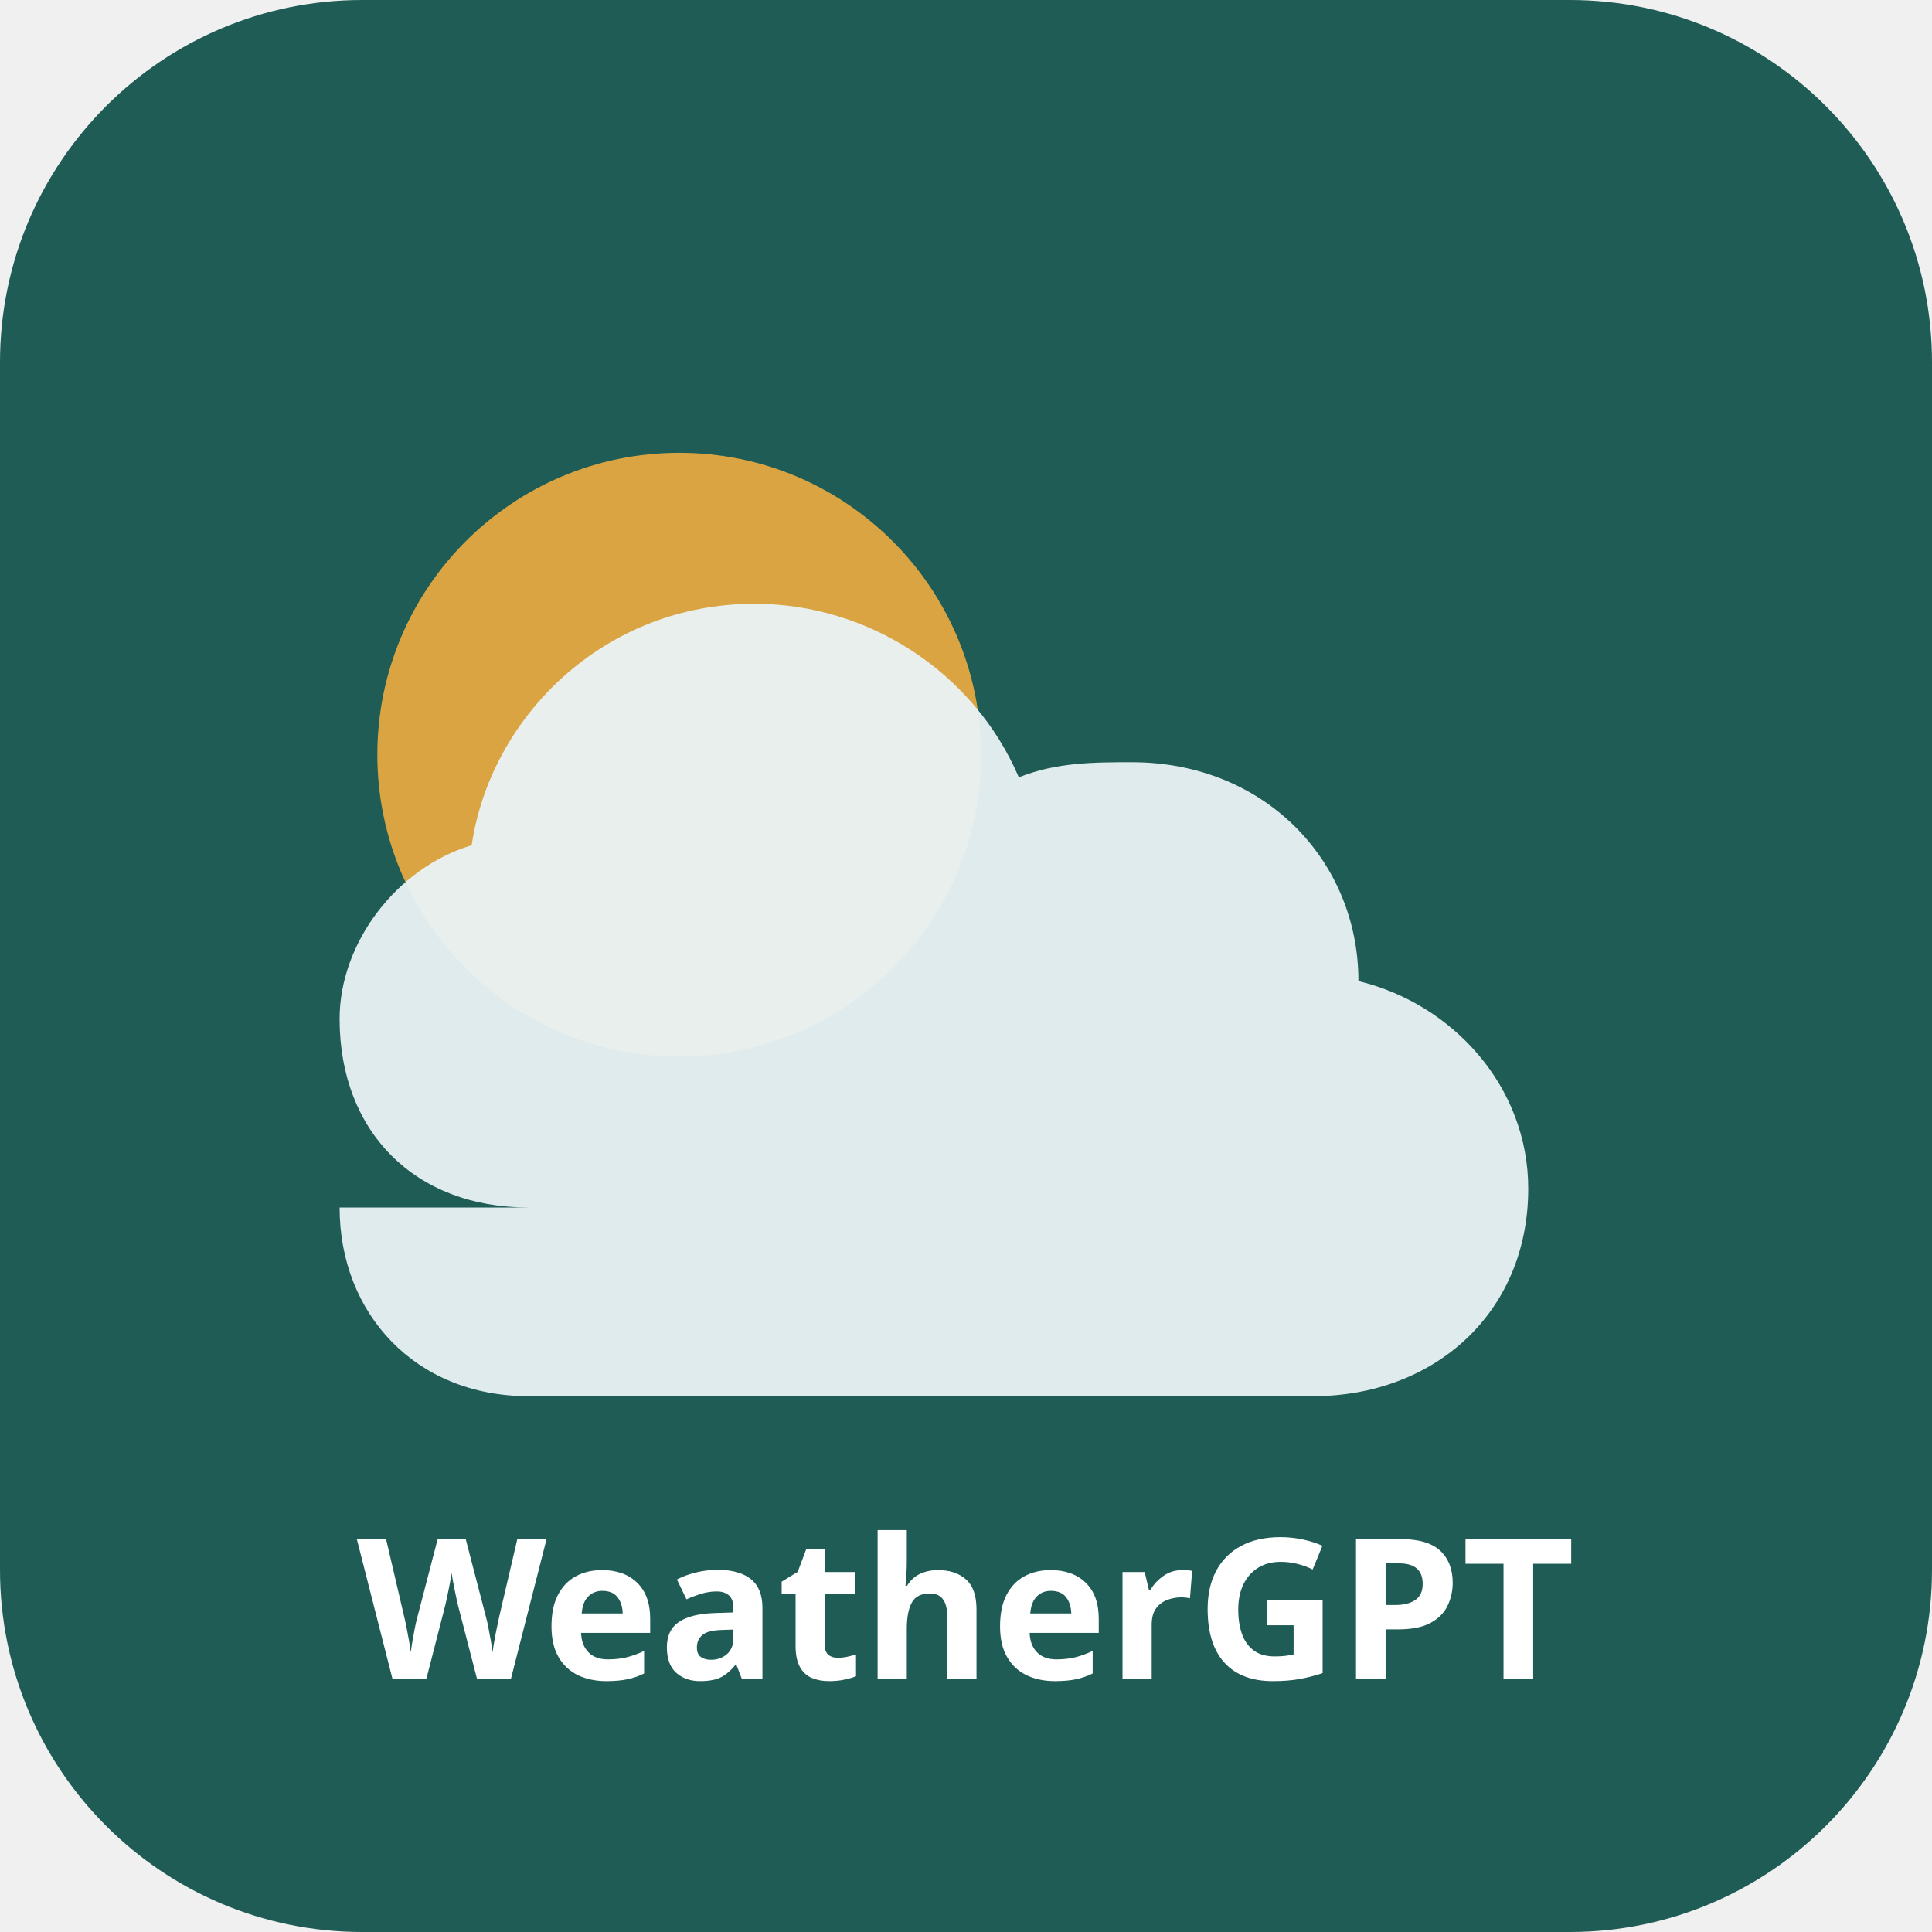
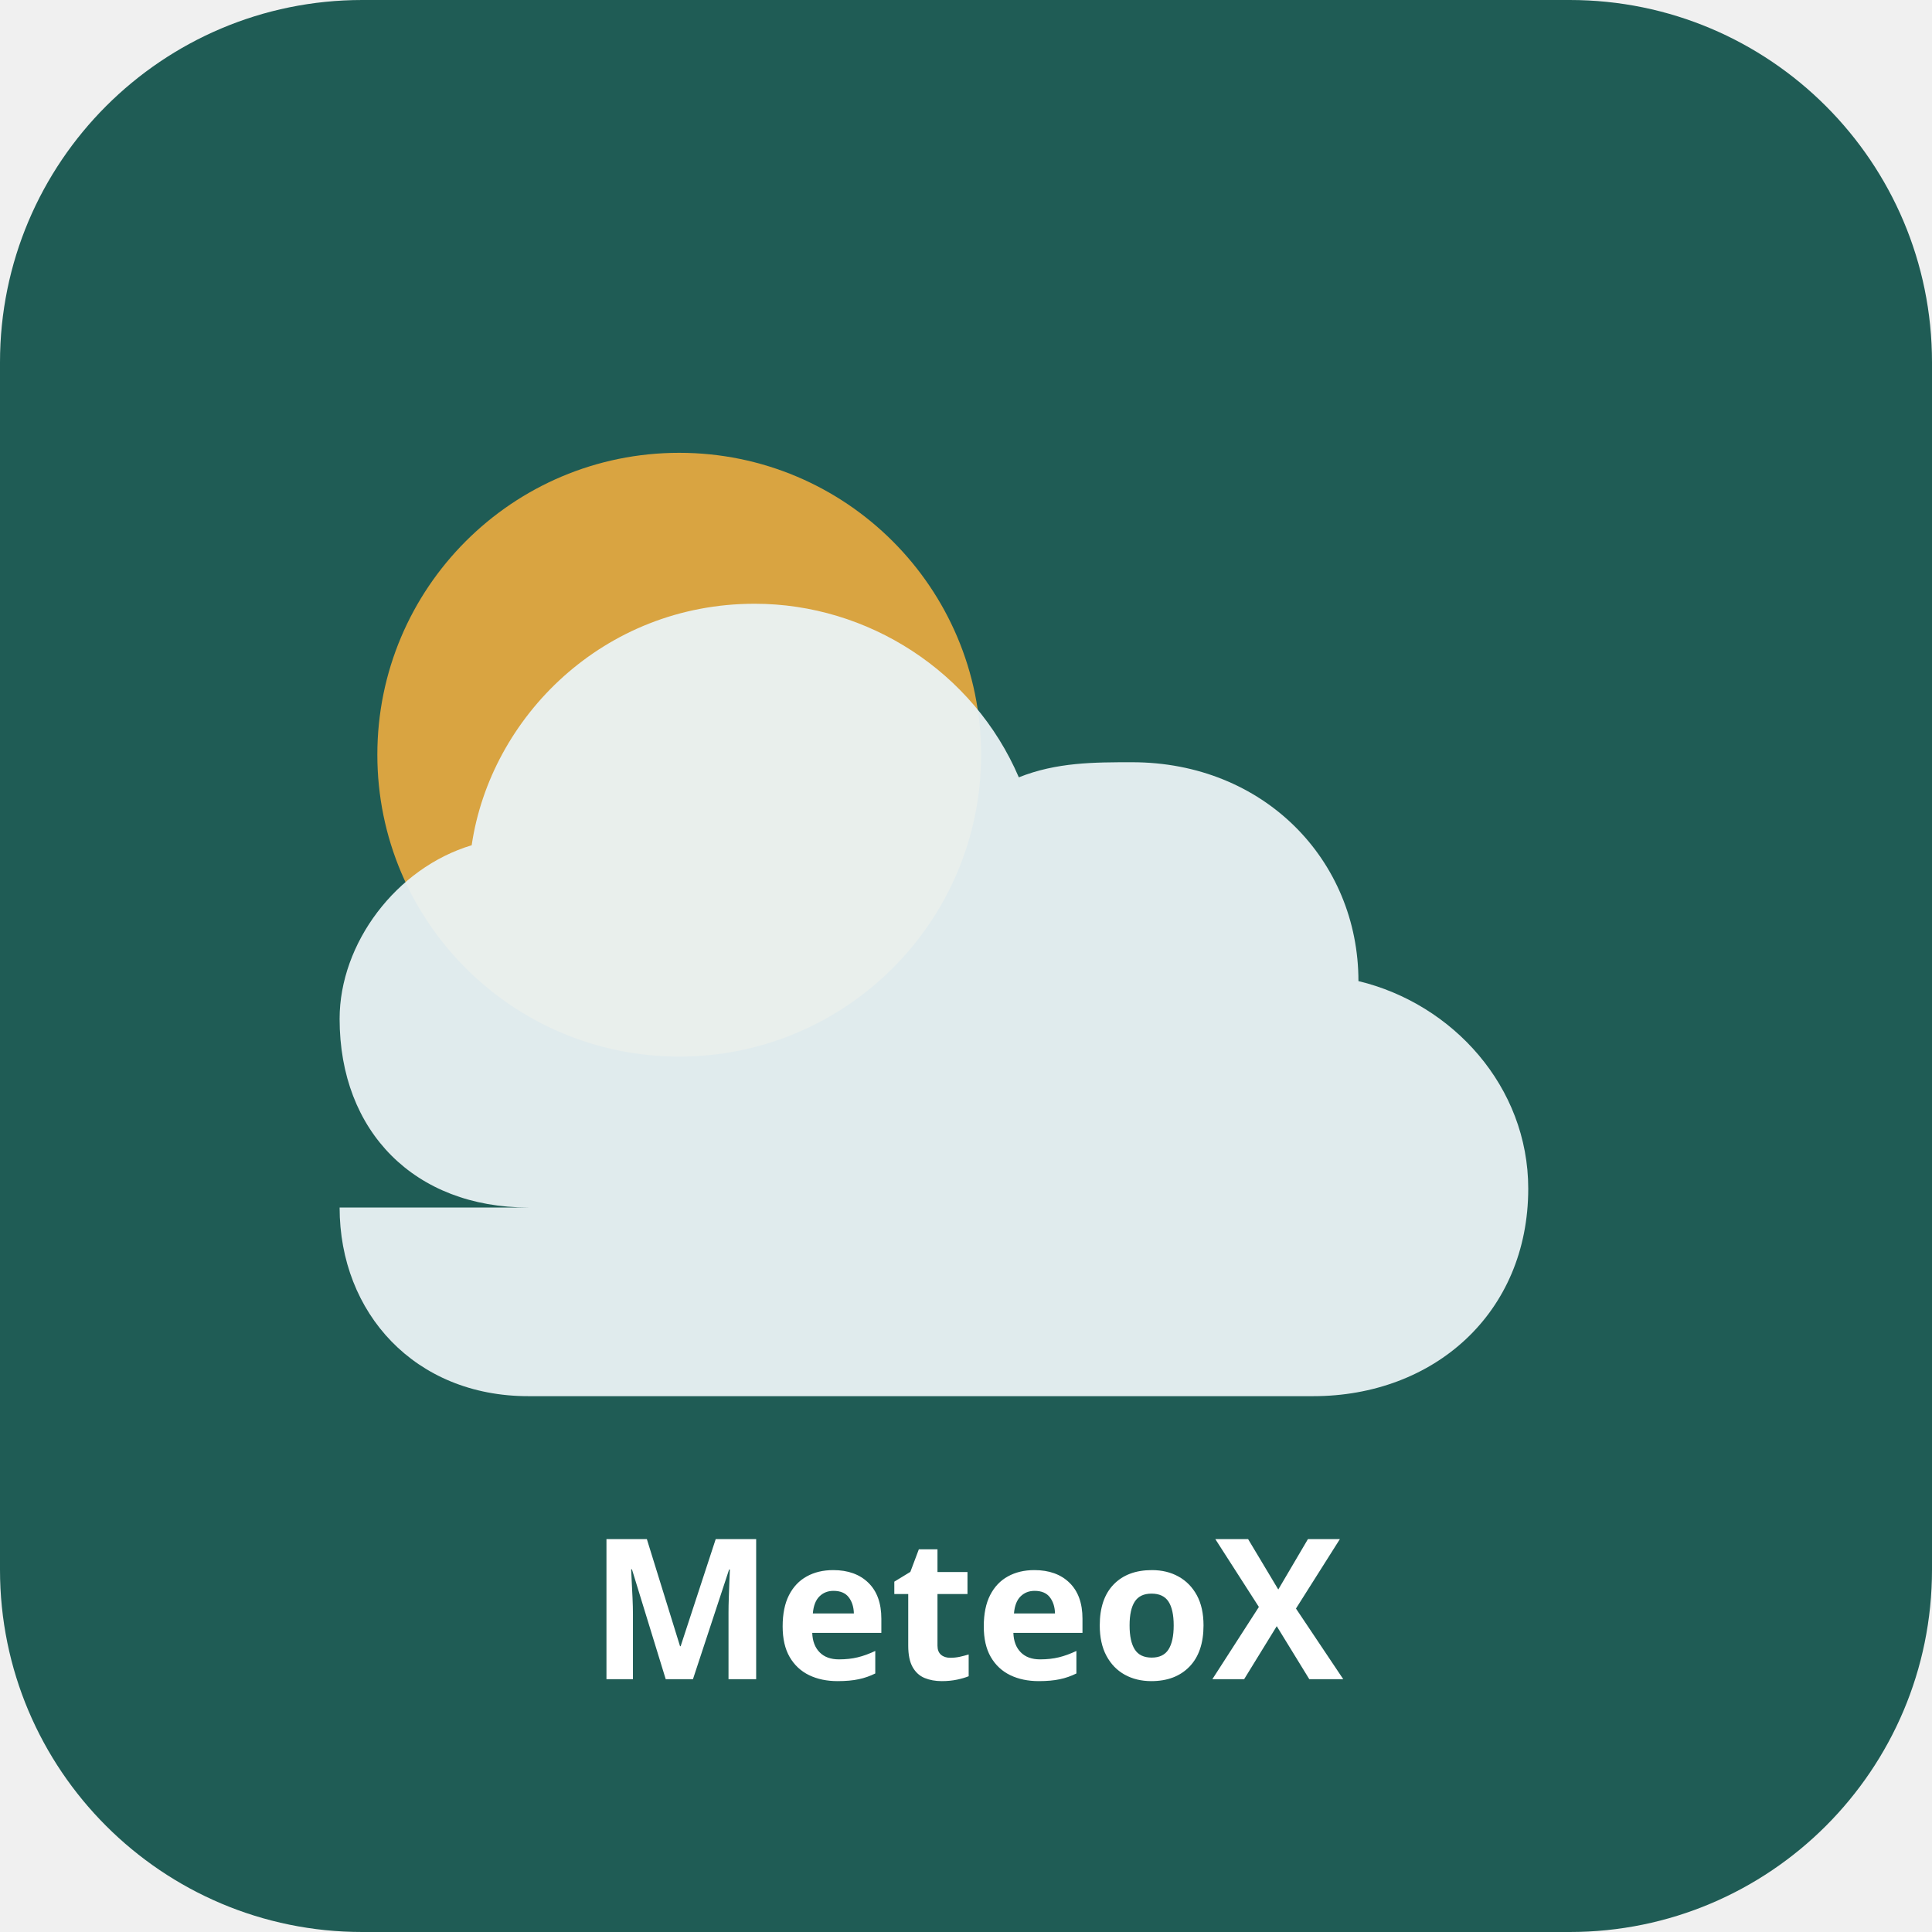
<svg xmlns="http://www.w3.org/2000/svg" viewBox="0 0 512 512" width="512" height="512">
  <rect width="512" height="512" rx="96" fill="#1F5C55" />
  <circle cx="180" cy="200" r="80" fill="#D9A441" />
  <path d="M140 320 C110 320 90 300 90 270 C90 250 105 230 125 224 C130 190 160 160 200 160 C230 160 258 178 270 206 C280 202 290 202 300 202 C335 202 360 228 360 260 C385 266 405 288 405 315 C405 348 380 370 348 370 L140 370 C110 370 90 348 90 320" fill="#EAF2F5" opacity="0.95" />
-   <text x="256" y="445" font-family="system-ui, sans-serif" font-size="52" font-weight="bold" fill="#FFFFFF" text-anchor="middle">WeatherGPT</text>
+   <text x="256" y="445" font-family="system-ui, sans-serif" font-size="52" font-weight="bold" fill="#FFFFFF" text-anchor="middle">MeteoX</text>
</svg>
